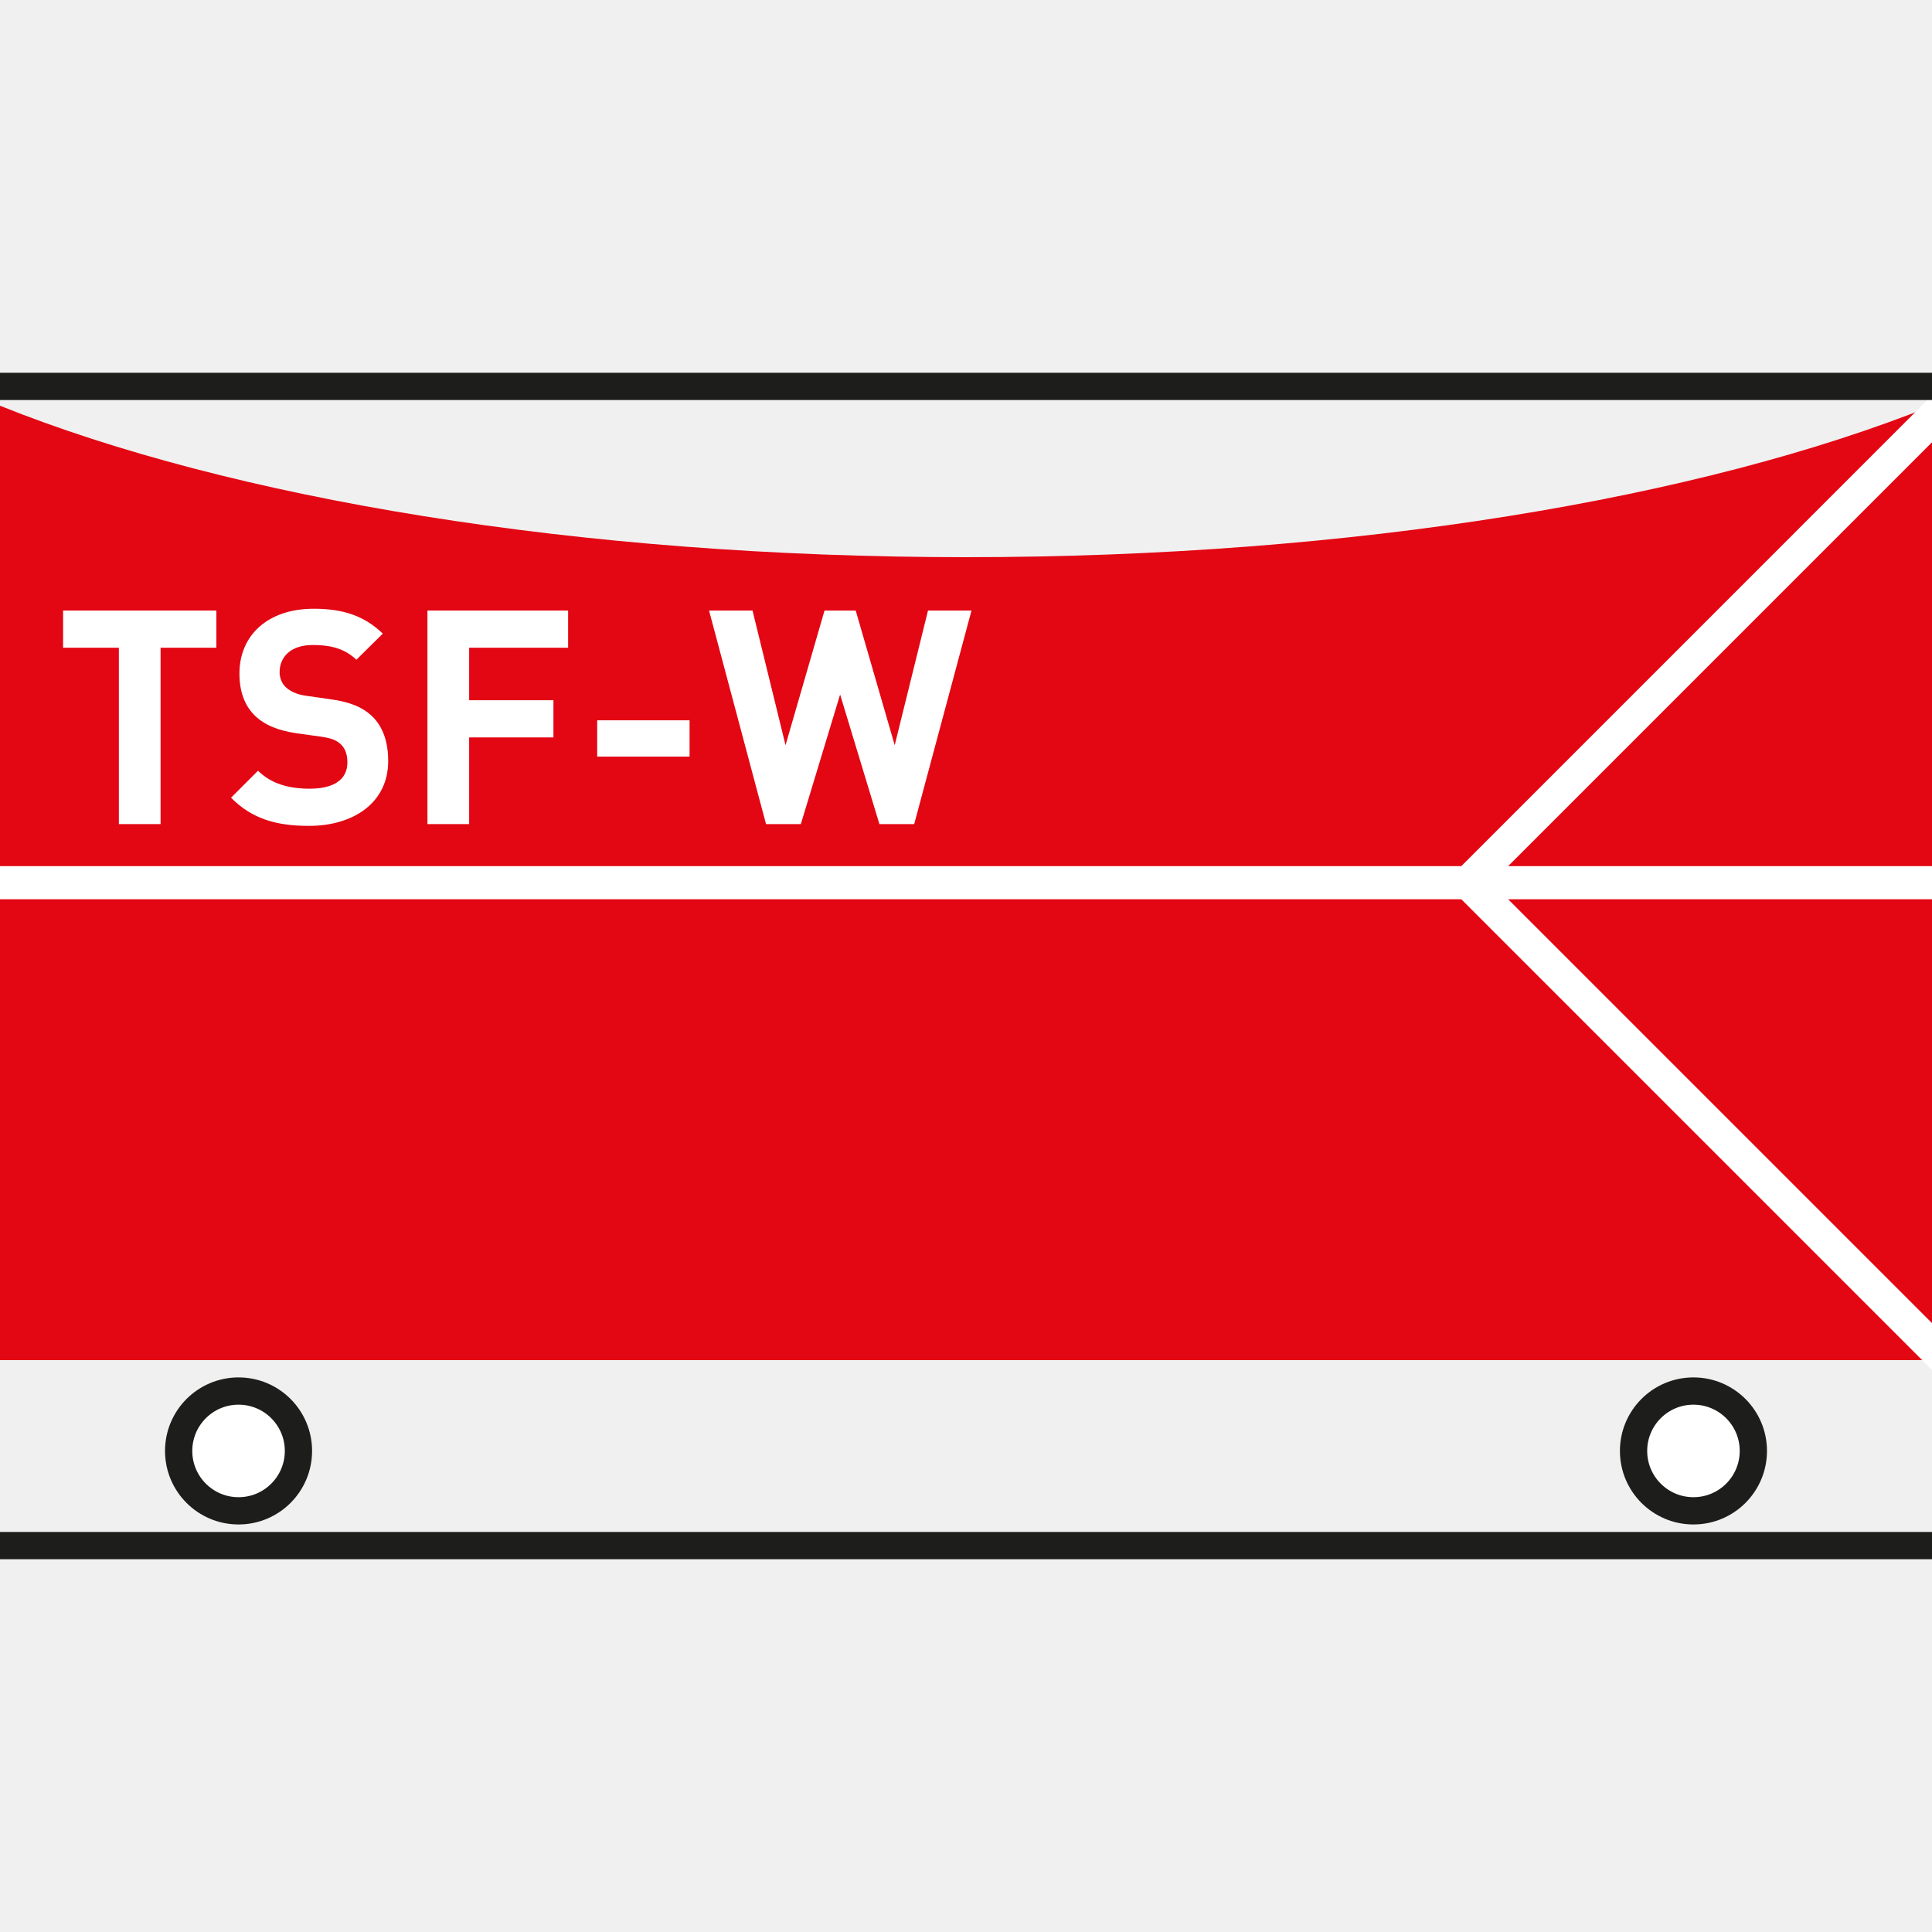
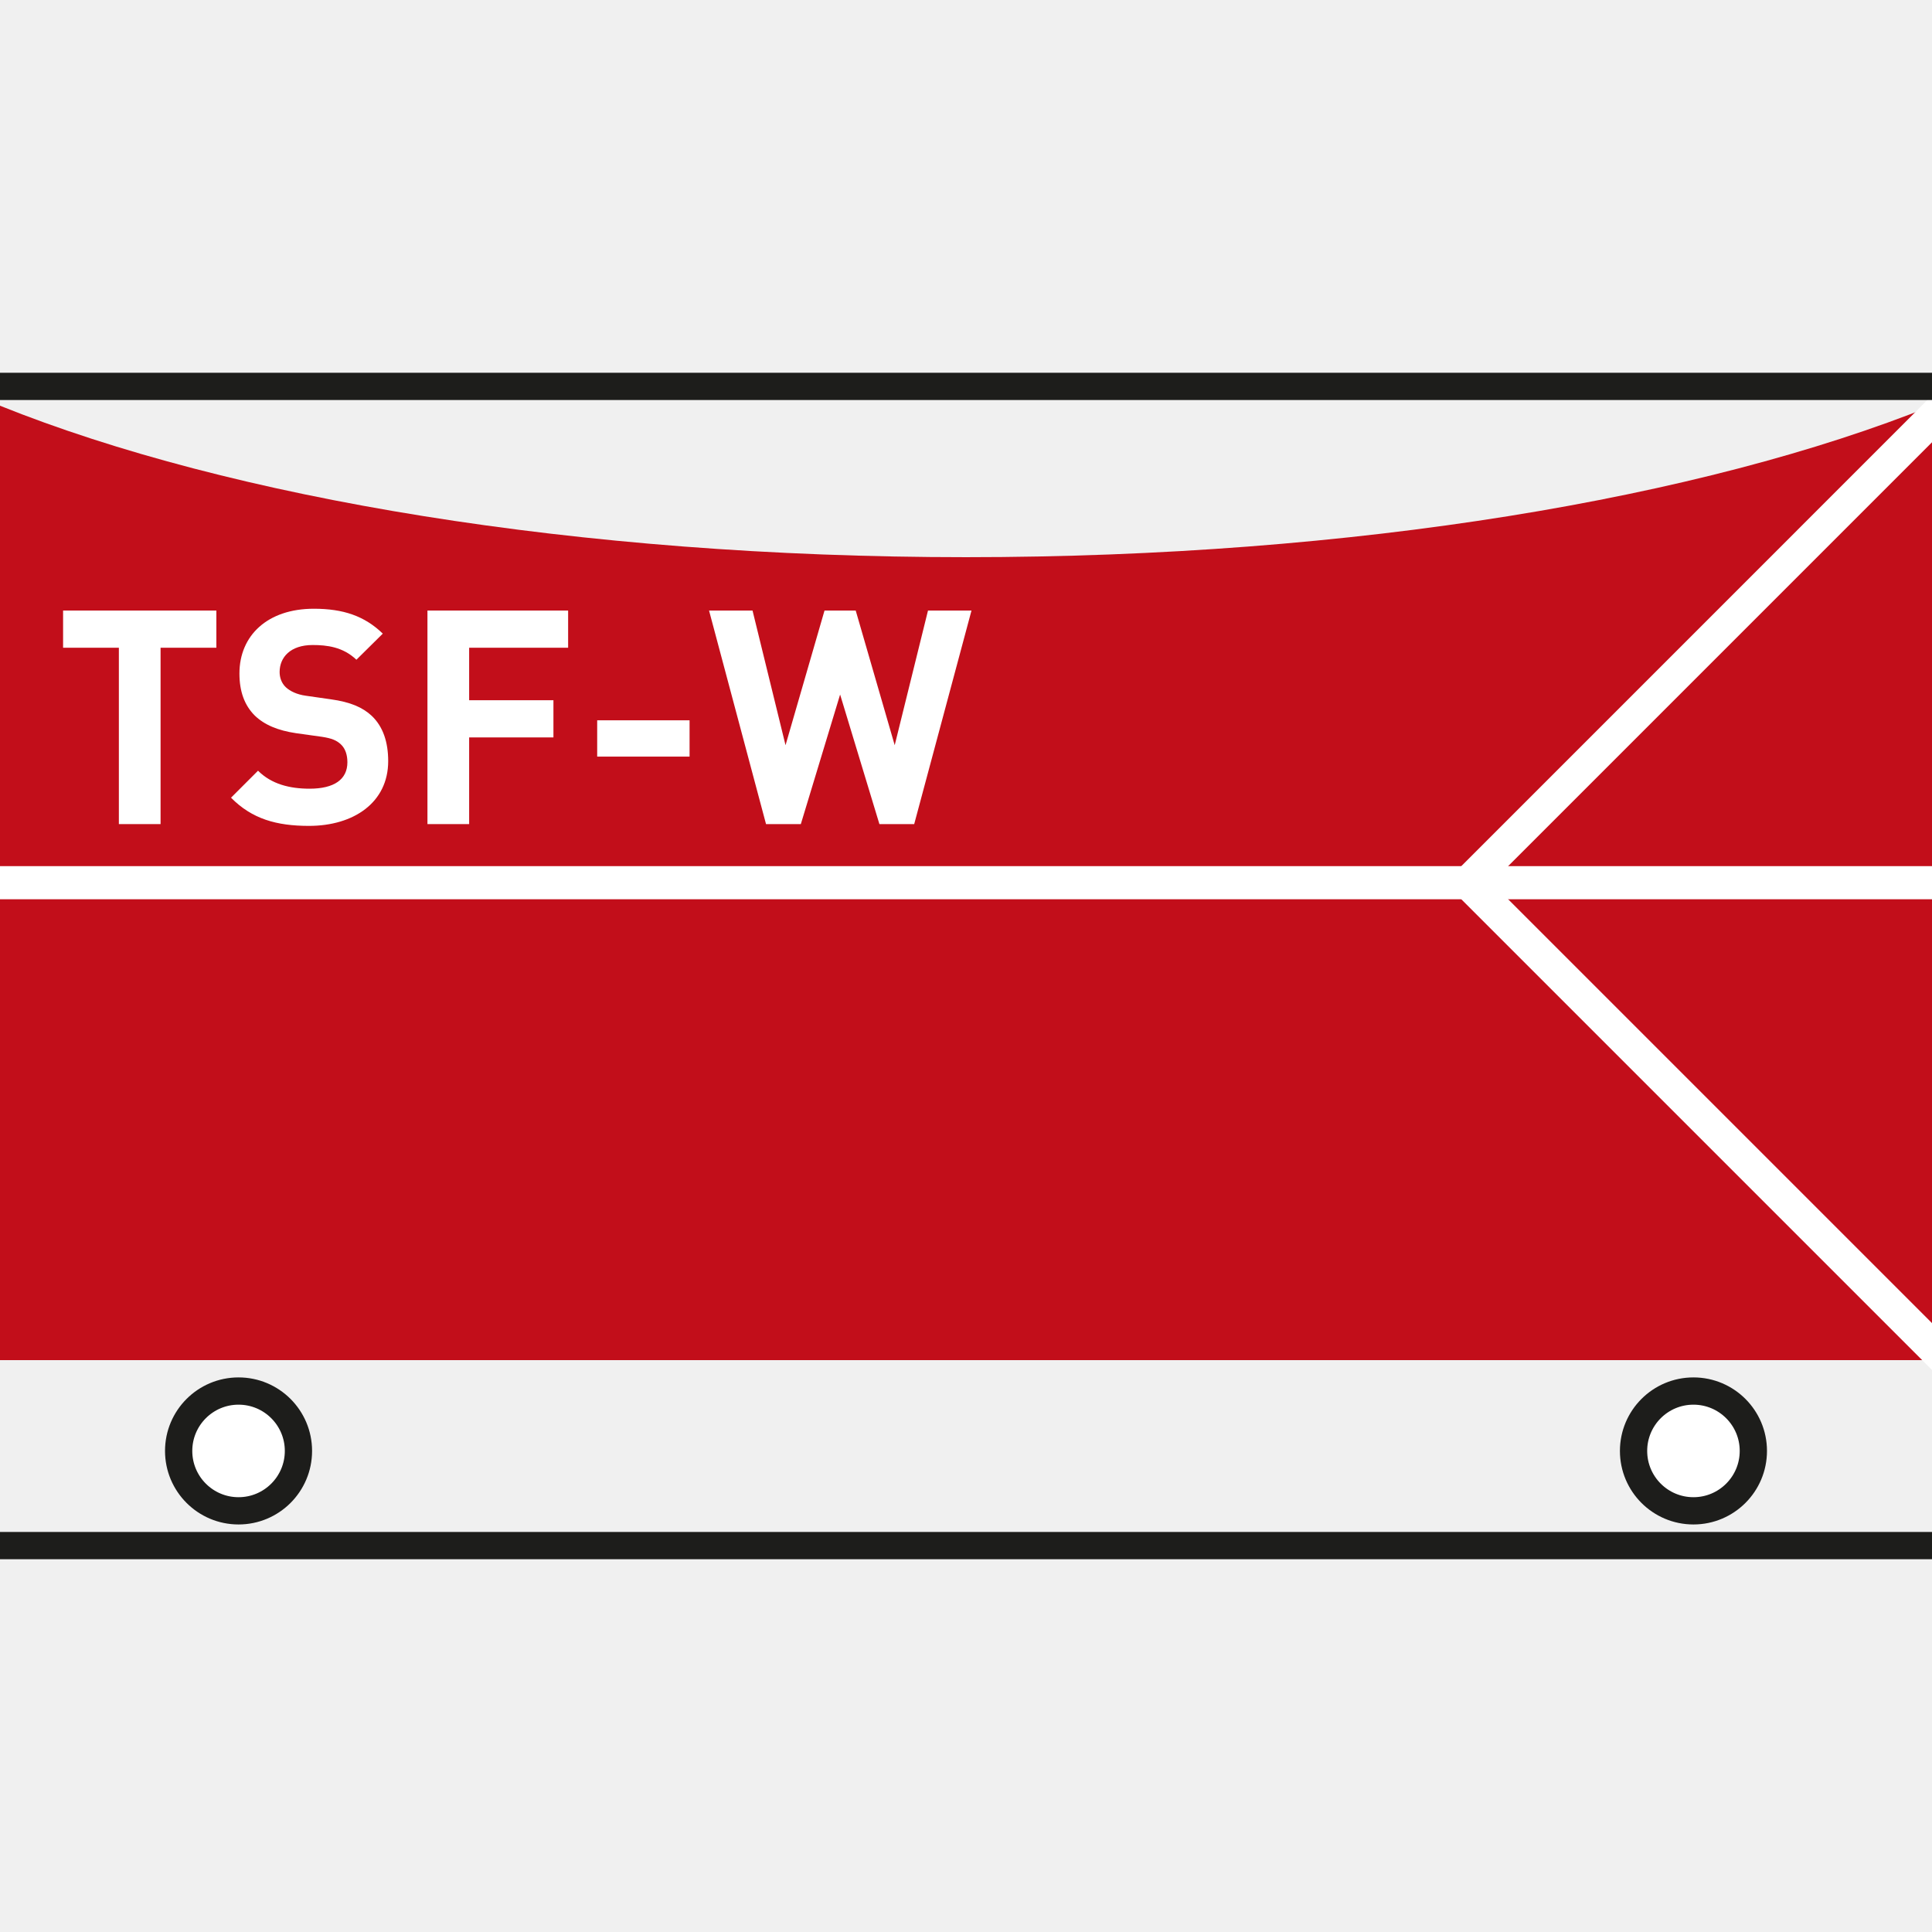
<svg xmlns="http://www.w3.org/2000/svg" xmlns:xlink="http://www.w3.org/1999/xlink" version="1.1" id="Ebene_1" x="0px" y="0px" width="141.732px" height="141.732px" viewBox="0 0 141.732 141.732" enable-background="new 0 0 141.732 141.732" xml:space="preserve">
-   <g>
-     <defs>
+   <defs id="defs59" />
+   <g id="g3" style="fill:#c20e1a;fill-opacity:1">
+     <defs id="defs5">
      <rect id="SVGID_1_" width="141.732" height="141.732" />
    </defs>
    <clipPath id="SVGID_2_">
-       <use xlink:href="#SVGID_1_" overflow="visible" />
+       <use xlink:href="#SVGID_1_" overflow="visible" id="use9" />
    </clipPath>
-     <path clip-path="url(#SVGID_2_)" fill="#FFFFFF" d="M17.5,110.834c2.427,0,4.394-1.967,4.394-4.396   c0-2.425-1.967-4.392-4.394-4.392s-4.394,1.967-4.394,4.392C13.106,108.868,15.073,110.834,17.5,110.834" />
-     <circle clip-path="url(#SVGID_2_)" fill="none" stroke="#1D1D1B" stroke-width="2" cx="17.5" cy="106.441" r="4.394" />
-     <path clip-path="url(#SVGID_2_)" fill="#FFFFFF" d="M124.232,110.834c2.427,0,4.394-1.967,4.394-4.396   c0-2.425-1.967-4.392-4.394-4.392s-4.396,1.967-4.396,4.392C119.837,108.868,121.806,110.834,124.232,110.834" />
-     <circle clip-path="url(#SVGID_2_)" fill="none" stroke="#1D1D1B" stroke-width="2" cx="124.232" cy="106.441" r="4.394" />
-     <path clip-path="url(#SVGID_2_)" fill="#E30613" d="M0,29.764V99.78h141.732V29.764c-16.899,6.788-42.368,11.111-70.866,11.111   C42.369,40.875,16.899,36.552,0,29.764" />
+     <path clip-path="url(#SVGID_2_)" fill="#FFFFFF" d="M17.5,110.834c2.427,0,4.394-1.967,4.394-4.396   c0-2.425-1.967-4.392-4.394-4.392s-4.394,1.967-4.394,4.392C13.106,108.868,15.073,110.834,17.5,110.834" id="path11" style="fill:#c20e1a;fill-opacity:1" />
+     <circle clip-path="url(#SVGID_2_)" fill="none" stroke="#1D1D1B" stroke-width="2" cx="17.5" cy="106.441" r="4.394" id="circle13" style="fill:#ffffff;fill-opacity:1" />
+     <path clip-path="url(#SVGID_2_)" fill="#FFFFFF" d="M124.232,110.834c2.427,0,4.394-1.967,4.394-4.396   c0-2.425-1.967-4.392-4.394-4.392s-4.396,1.967-4.396,4.392C119.837,108.868,121.806,110.834,124.232,110.834" id="path15" style="fill:#c20e1a;fill-opacity:1" />
+     <circle clip-path="url(#SVGID_2_)" fill="none" stroke="#1D1D1B" stroke-width="2" cx="124.232" cy="106.441" r="4.394" id="circle17" style="fill:#ffffff;fill-opacity:1" />
+     <path clip-path="url(#SVGID_2_)" fill="#E30613" d="M0,29.764V99.78h141.732V29.764c-16.899,6.788-42.368,11.111-70.866,11.111   C42.369,40.875,16.899,36.552,0,29.764" id="path19" style="fill:#c20e1a;fill-opacity:1" />
  </g>
-   <polygon fill="#FFFFFF" points="11.779,47.518 11.779,60.456 8.72,60.456 8.72,47.518 4.628,47.518 4.628,44.79 15.872,44.79   15.872,47.518 " />
-   <g>
-     <defs>
+   <polygon fill="#FFFFFF" points="11.779,47.518 11.779,60.456 8.72,60.456 8.72,47.518 4.628,47.518 4.628,44.79 15.872,44.79   15.872,47.518 " id="polygon21" />
+   <g id="g23">
+     <defs id="defs25">
      <rect id="SVGID_3_" width="141.732" height="141.732" />
    </defs>
    <clipPath id="SVGID_4_">
-       <use xlink:href="#SVGID_3_" overflow="visible" />
+       <use xlink:href="#SVGID_3_" overflow="visible" id="use29" />
    </clipPath>
-     <path clip-path="url(#SVGID_4_)" fill="#FFFFFF" d="M22.669,60.587c-2.376,0-4.18-0.506-5.721-2.068l1.981-1.98   c0.99,0.99,2.332,1.32,3.784,1.32c1.805,0,2.772-0.682,2.772-1.937c0-0.549-0.153-1.012-0.483-1.32   c-0.309-0.286-0.661-0.44-1.387-0.55l-1.892-0.264c-1.342-0.198-2.332-0.616-3.036-1.298c-0.748-0.748-1.122-1.76-1.122-3.08   c0-2.795,2.068-4.753,5.456-4.753c2.157,0,3.719,0.528,5.061,1.826l-1.936,1.915c-0.991-0.947-2.179-1.079-3.213-1.079   c-1.628,0-2.42,0.902-2.42,1.98c0,0.396,0.132,0.815,0.462,1.123c0.308,0.286,0.814,0.528,1.452,0.616l1.848,0.264   c1.431,0.198,2.333,0.594,2.993,1.21c0.836,0.792,1.21,1.936,1.21,3.323C28.478,58.872,25.948,60.587,22.669,60.587" />
-     <polygon clip-path="url(#SVGID_4_)" fill="#FFFFFF" points="34.417,47.518 34.417,51.369 40.6,51.369 40.6,54.097 34.417,54.097    34.417,60.456 31.358,60.456 31.358,44.79 41.678,44.79 41.678,47.518  " />
-     <rect x="43.81" y="52.842" clip-path="url(#SVGID_4_)" fill="#FFFFFF" width="6.777" height="2.663" />
-     <polygon clip-path="url(#SVGID_4_)" fill="#FFFFFF" points="67.066,60.456 64.514,60.456 61.631,50.951 58.749,60.456    56.196,60.456 52.016,44.79 55.206,44.79 57.627,54.668 60.487,44.79 62.775,44.79 65.636,54.668 68.078,44.79 71.269,44.79  " />
+     <path clip-path="url(#SVGID_4_)" fill="#FFFFFF" d="M22.669,60.587c-2.376,0-4.18-0.506-5.721-2.068l1.981-1.98   c0.99,0.99,2.332,1.32,3.784,1.32c1.805,0,2.772-0.682,2.772-1.937c0-0.549-0.153-1.012-0.483-1.32   c-0.309-0.286-0.661-0.44-1.387-0.55l-1.892-0.264c-1.342-0.198-2.332-0.616-3.036-1.298c-0.748-0.748-1.122-1.76-1.122-3.08   c0-2.795,2.068-4.753,5.456-4.753c2.157,0,3.719,0.528,5.061,1.826l-1.936,1.915c-0.991-0.947-2.179-1.079-3.213-1.079   c-1.628,0-2.42,0.902-2.42,1.98c0,0.396,0.132,0.815,0.462,1.123c0.308,0.286,0.814,0.528,1.452,0.616l1.848,0.264   c1.431,0.198,2.333,0.594,2.993,1.21c0.836,0.792,1.21,1.936,1.21,3.323C28.478,58.872,25.948,60.587,22.669,60.587" id="path31" />
+     <polygon clip-path="url(#SVGID_4_)" fill="#FFFFFF" points="34.417,47.518 34.417,51.369 40.6,51.369 40.6,54.097 34.417,54.097    34.417,60.456 31.358,60.456 31.358,44.79 41.678,44.79 41.678,47.518  " id="polygon33" />
+     <rect x="43.81" y="52.842" clip-path="url(#SVGID_4_)" fill="#FFFFFF" width="6.777" height="2.663" id="rect35" />
+     <polygon clip-path="url(#SVGID_4_)" fill="#FFFFFF" points="67.066,60.456 64.514,60.456 61.631,50.951 58.749,60.456    56.196,60.456 52.016,44.79 55.206,44.79 57.627,54.668 60.487,44.79 62.775,44.79 65.636,54.668 68.078,44.79 71.269,44.79  " id="polygon37" />
  </g>
-   <g>
-     <defs>
+   <g id="g39">
+     <defs id="defs41">
      <rect id="SVGID_5_" width="141.732" height="141.732" />
    </defs>
    <clipPath id="SVGID_6_">
-       <use xlink:href="#SVGID_5_" overflow="visible" />
+       <use xlink:href="#SVGID_5_" overflow="visible" id="use45" />
    </clipPath>
-     <line clip-path="url(#SVGID_6_)" fill="none" stroke="#FFFFFF" stroke-width="2.43" x1="0" y1="64.755" x2="141.732" y2="64.755" />
-     <line clip-path="url(#SVGID_6_)" fill="none" stroke="#FFFFFF" stroke-width="2.43" x1="107.766" y1="64.693" x2="142.966" y2="29.492" />
-     <line clip-path="url(#SVGID_6_)" fill="none" stroke="#FFFFFF" stroke-width="2.43" x1="142.999" y1="100.05" x2="107.765" y2="64.816" />
-     <line clip-path="url(#SVGID_6_)" fill="none" stroke="#1D1D1B" stroke-width="2" x1="0" y1="28.346" x2="141.732" y2="28.346" />
-     <line clip-path="url(#SVGID_6_)" fill="none" stroke="#1D1D1B" stroke-width="2" x1="0" y1="113.385" x2="141.732" y2="113.385" />
+     <line clip-path="url(#SVGID_6_)" fill="none" stroke="#FFFFFF" stroke-width="2.43" x1="0" y1="64.755" x2="141.732" y2="64.755" id="line47" />
+     <line clip-path="url(#SVGID_6_)" fill="none" stroke="#FFFFFF" stroke-width="2.43" x1="107.766" y1="64.693" x2="142.966" y2="29.492" id="line49" />
+     <line clip-path="url(#SVGID_6_)" fill="none" stroke="#FFFFFF" stroke-width="2.43" x1="142.999" y1="100.05" x2="107.765" y2="64.816" id="line51" />
+     <line clip-path="url(#SVGID_6_)" fill="none" stroke="#1D1D1B" stroke-width="2" x1="0" y1="28.346" x2="141.732" y2="28.346" id="line53" />
+     <line clip-path="url(#SVGID_6_)" fill="none" stroke="#1D1D1B" stroke-width="2" x1="0" y1="113.385" x2="141.732" y2="113.385" id="line55" />
  </g>
</svg>
